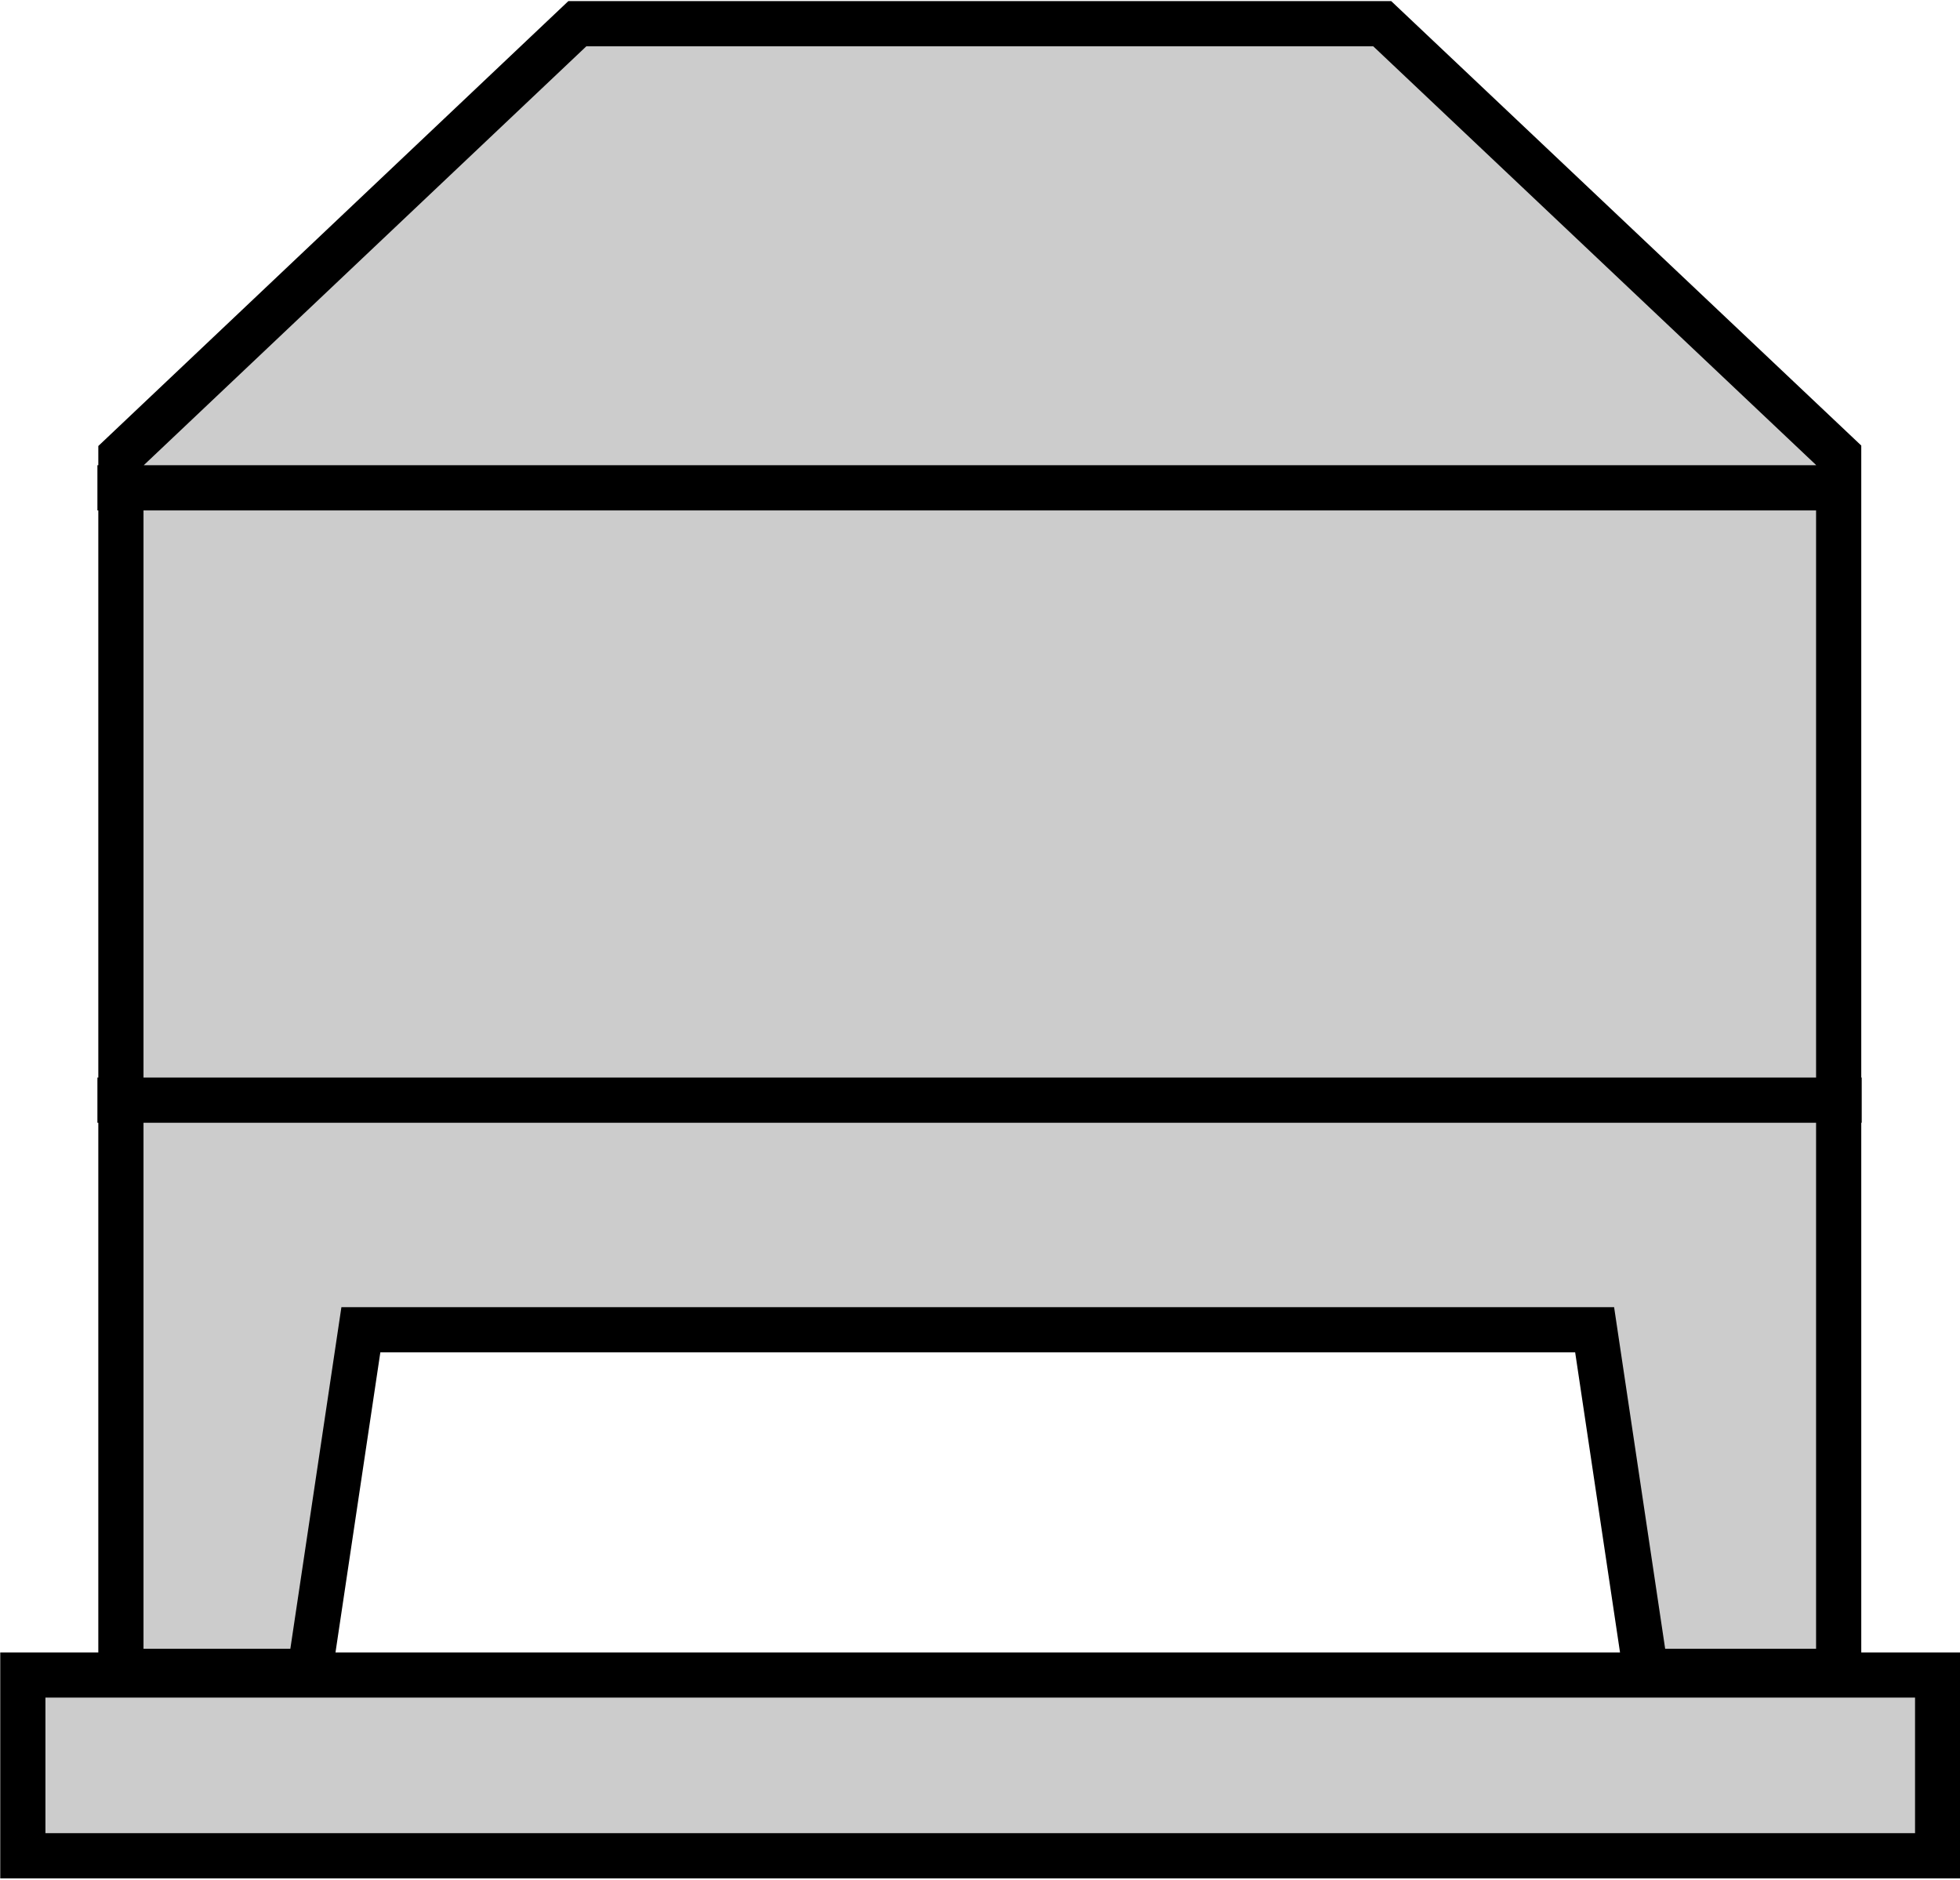
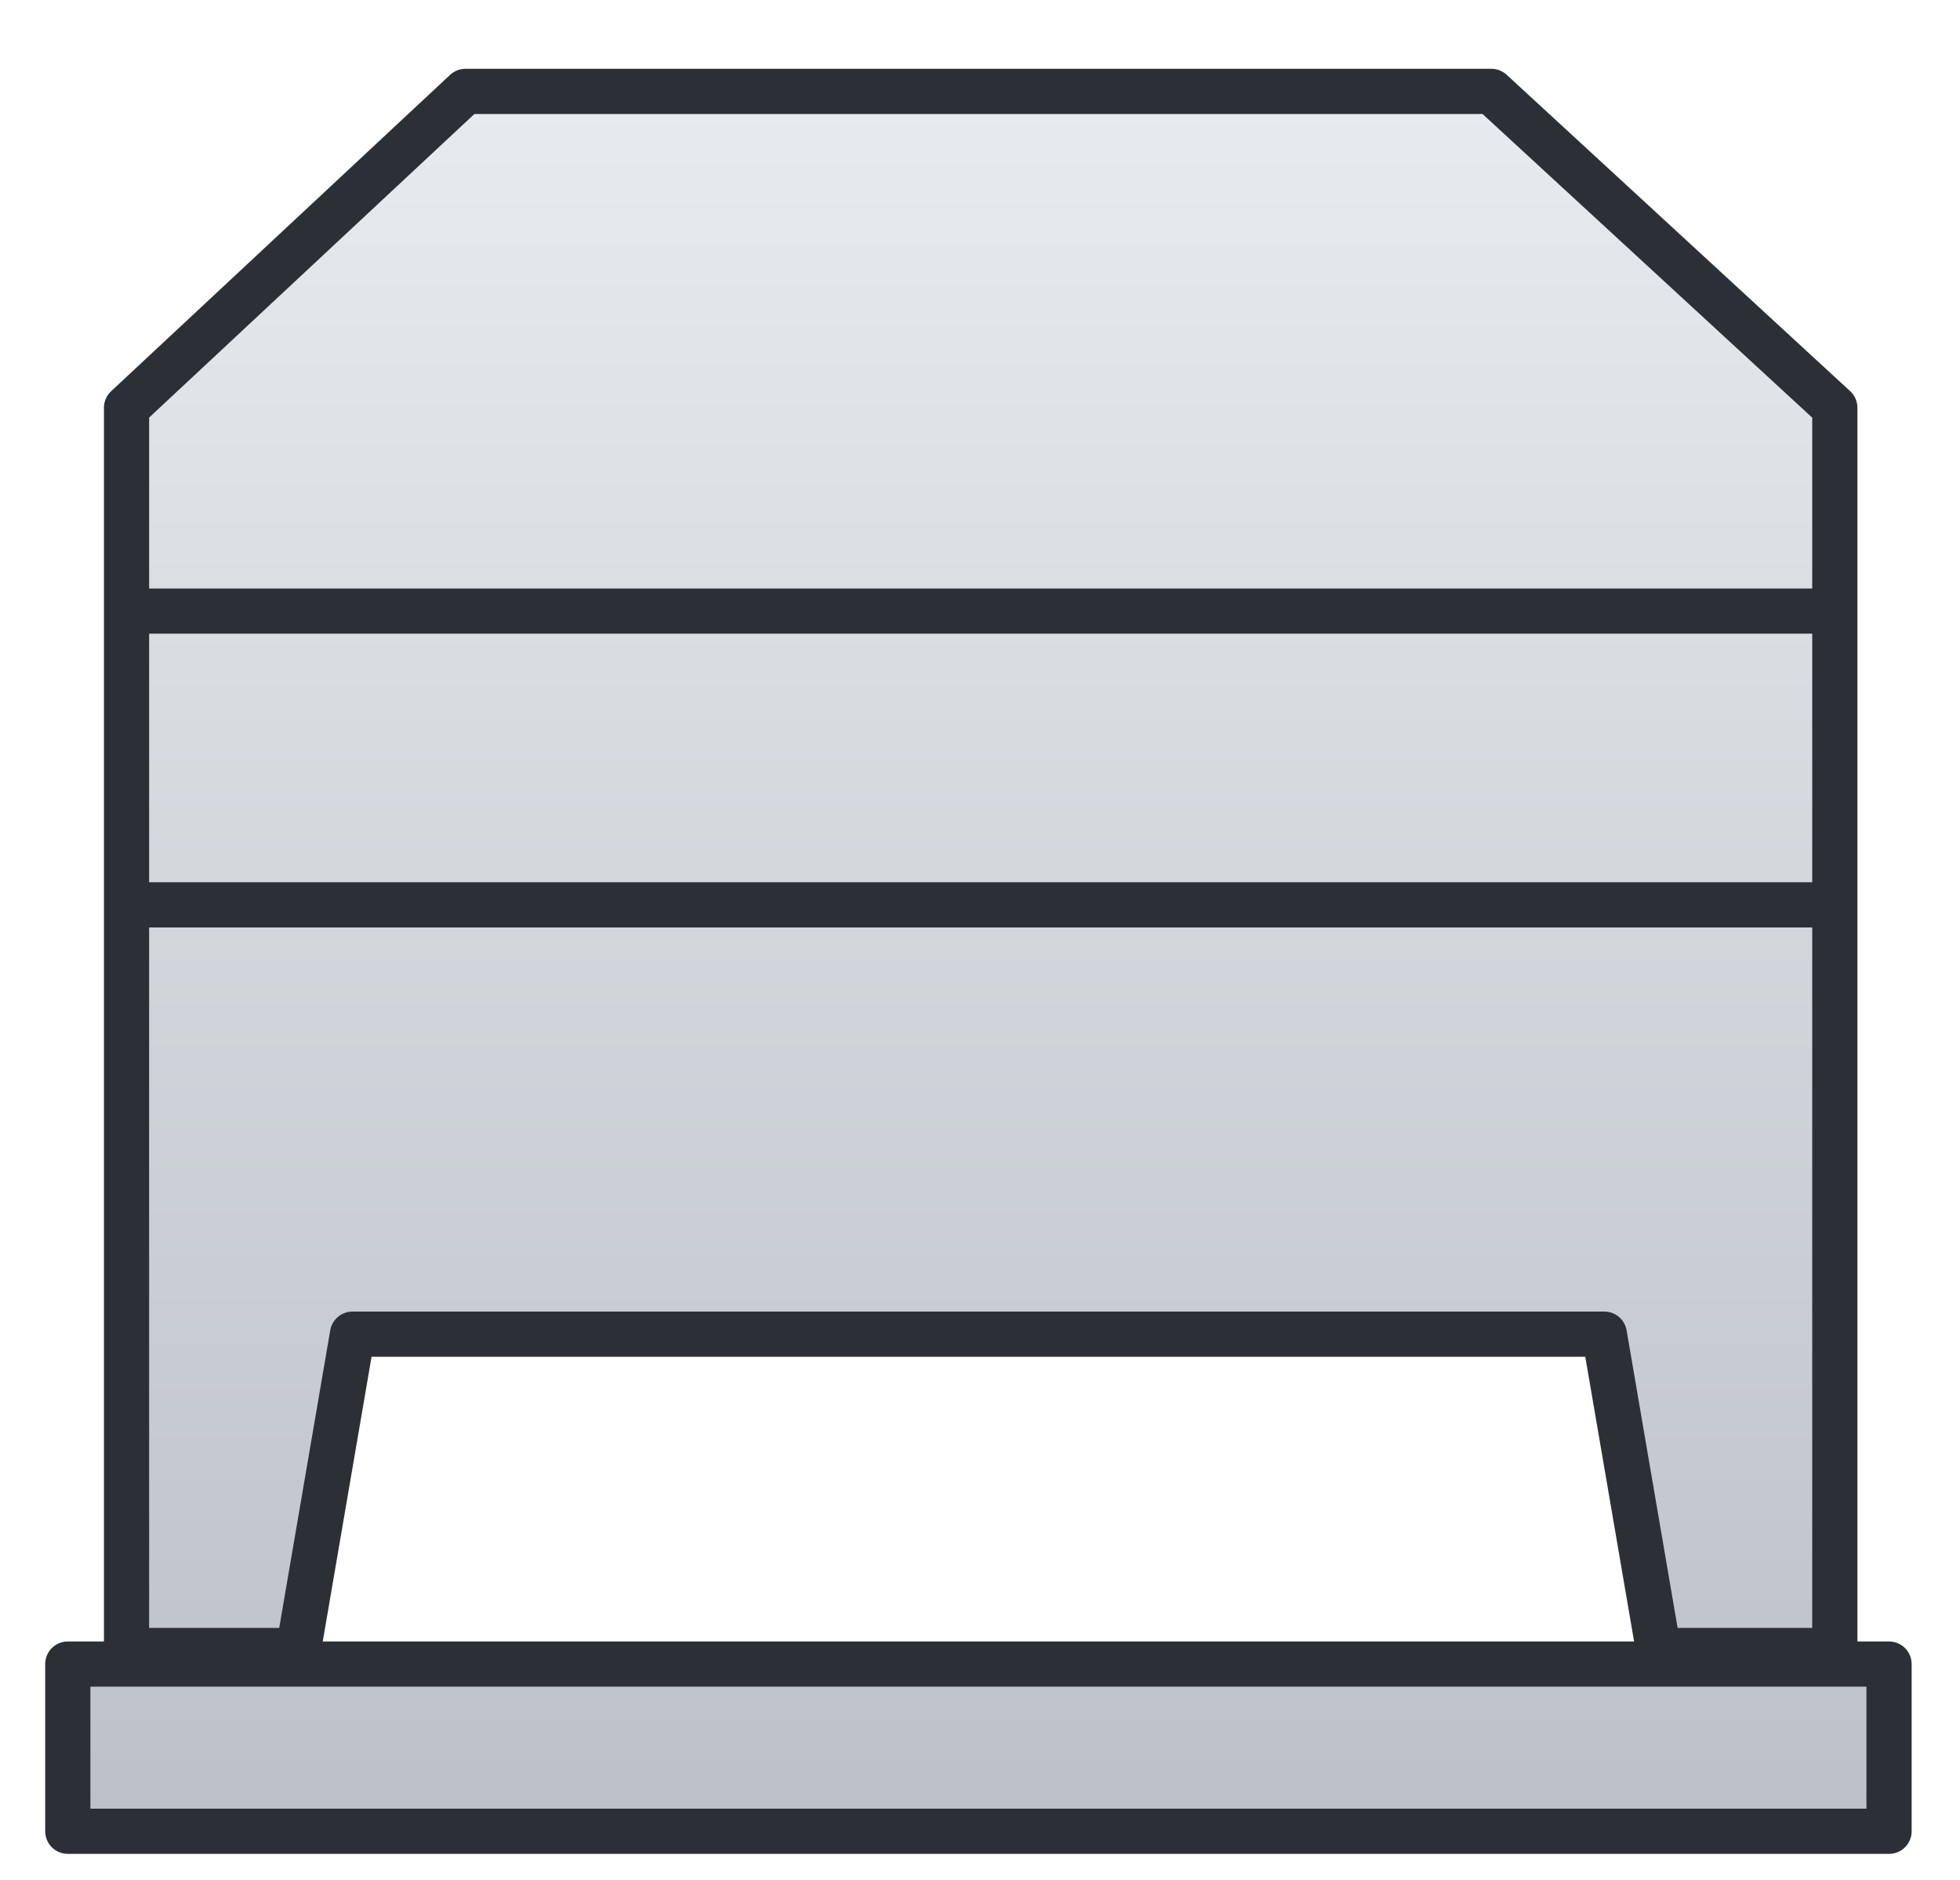
- <svg xmlns="http://www.w3.org/2000/svg" width="0.171in" height="0.164in" viewBox="0 0 4.337 4.155" version="1.1" id="svg1" kewidth="100" keheight="95.804" eType="Purifier">
-   <defs id="defs1">
-     <linearGradient id="swatch1">
-       <stop style="stop-color:#ffffff;stop-opacity:1;" offset="0" id="stop1" />
+ <svg xmlns="http://www.w3.org/2000/svg" width="0.171in" height="0.164in" viewBox="0 0 4.337 4.155" version="1.1" kewidth="100" keheight="95.804" eType="Purifier">
+   <defs>
+     <linearGradient id="purifierFill" x1="0" y1="0" x2="0" y2="1">
+       <stop offset="0%" stop-color="#e7eaee" />
+       <stop offset="100%" stop-color="#bcc1c8" />
    </linearGradient>
  </defs>
-   <g id="layer1" transform="translate(-13.95247,-4.058783)">
-     <path id="body" style="fill:#cccccc;stroke:#000000;stroke-width:0.1;stroke-linecap:square;stroke-dasharray:none" d="m 14.218,5.136 h 3.796 M 14.218,6.491 h 3.804 M 15.23,4.109 14.22,5.065 v 1.419 1.271 h 0.418 l 0.113,-0.756 h 2.73 l 0.113,0.756 h 0.427 V 6.483 5.064 L 17.011,4.109 Z m -1.227,3.654 v 0.4 h 4.237 V 7.763 Z" />
+   <g stroke="#2c3036" stroke-linecap="round" stroke-linejoin="round">
+     <path id="body" d="M1.03 0.20L0.28 0.90V3.65H0.66L0.78 2.95H3.55L3.67 3.65H4.06V0.90L3.30 0.20ZM0.28 1.35H4.06M0.28 2.00H4.06M0.15 3.68H4.18V4.05H0.15Z" fill="url(#purifierFill)" stroke-width="0.10" />
  </g>
</svg>
